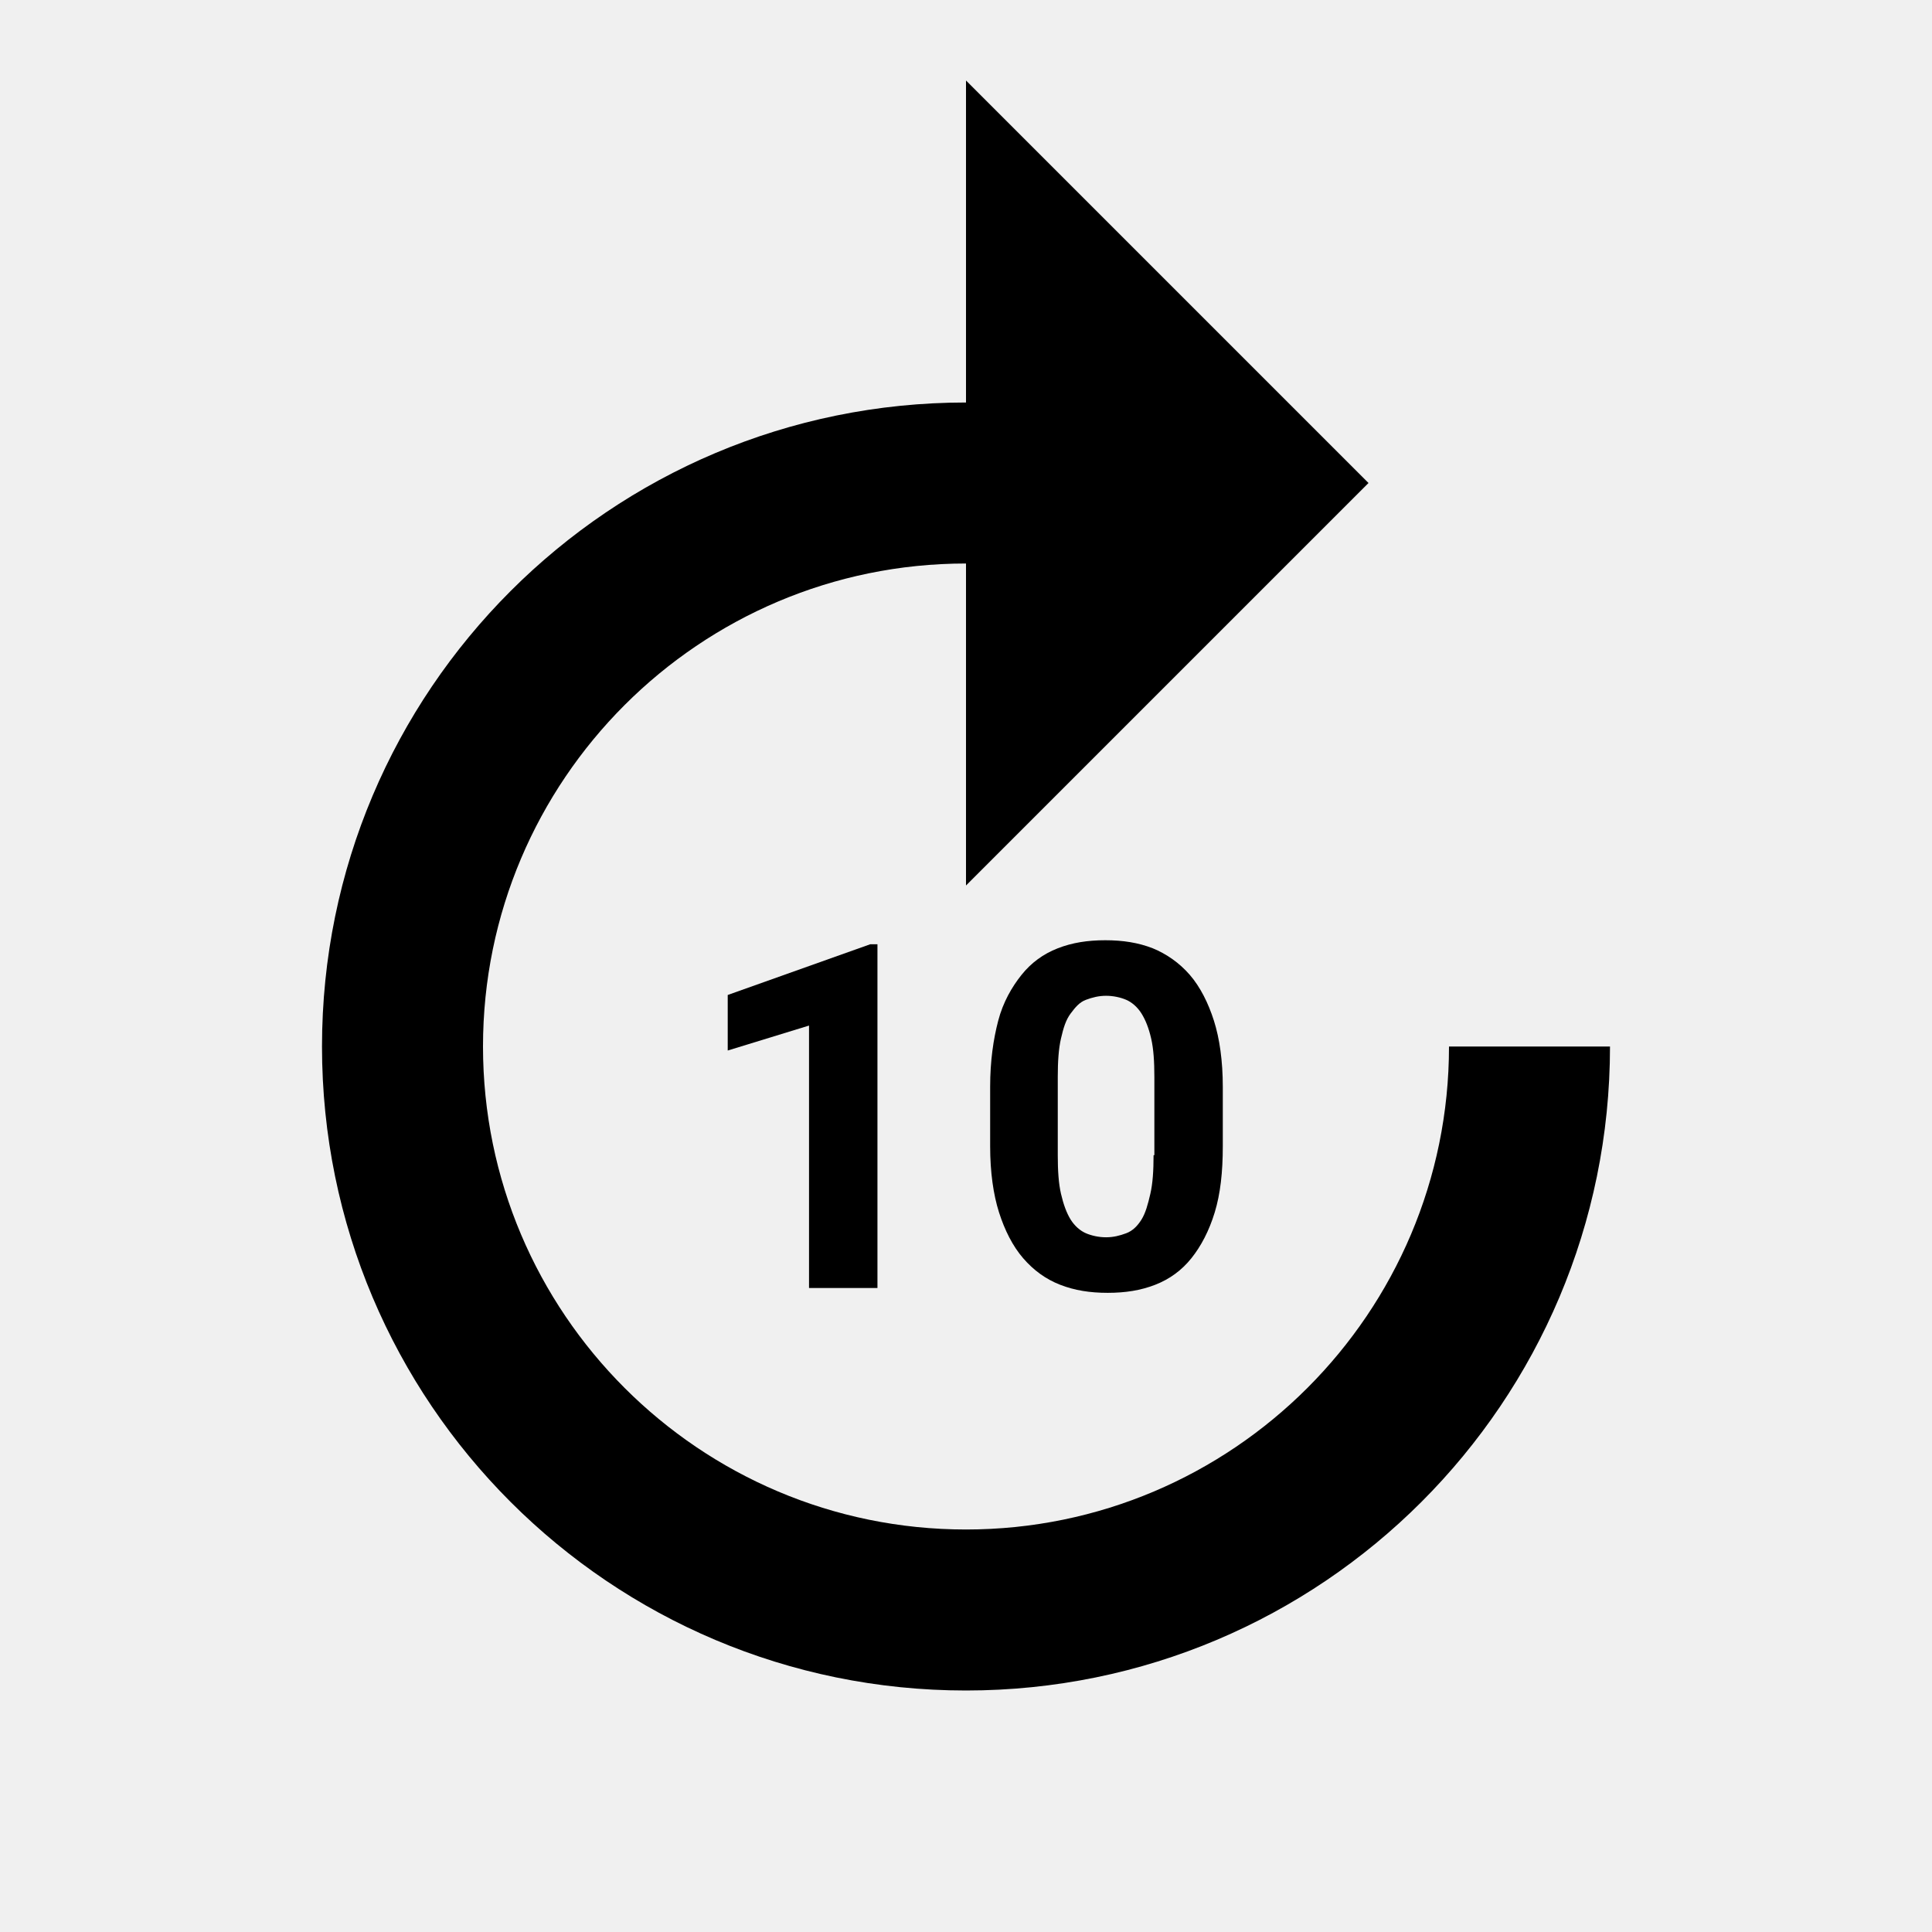
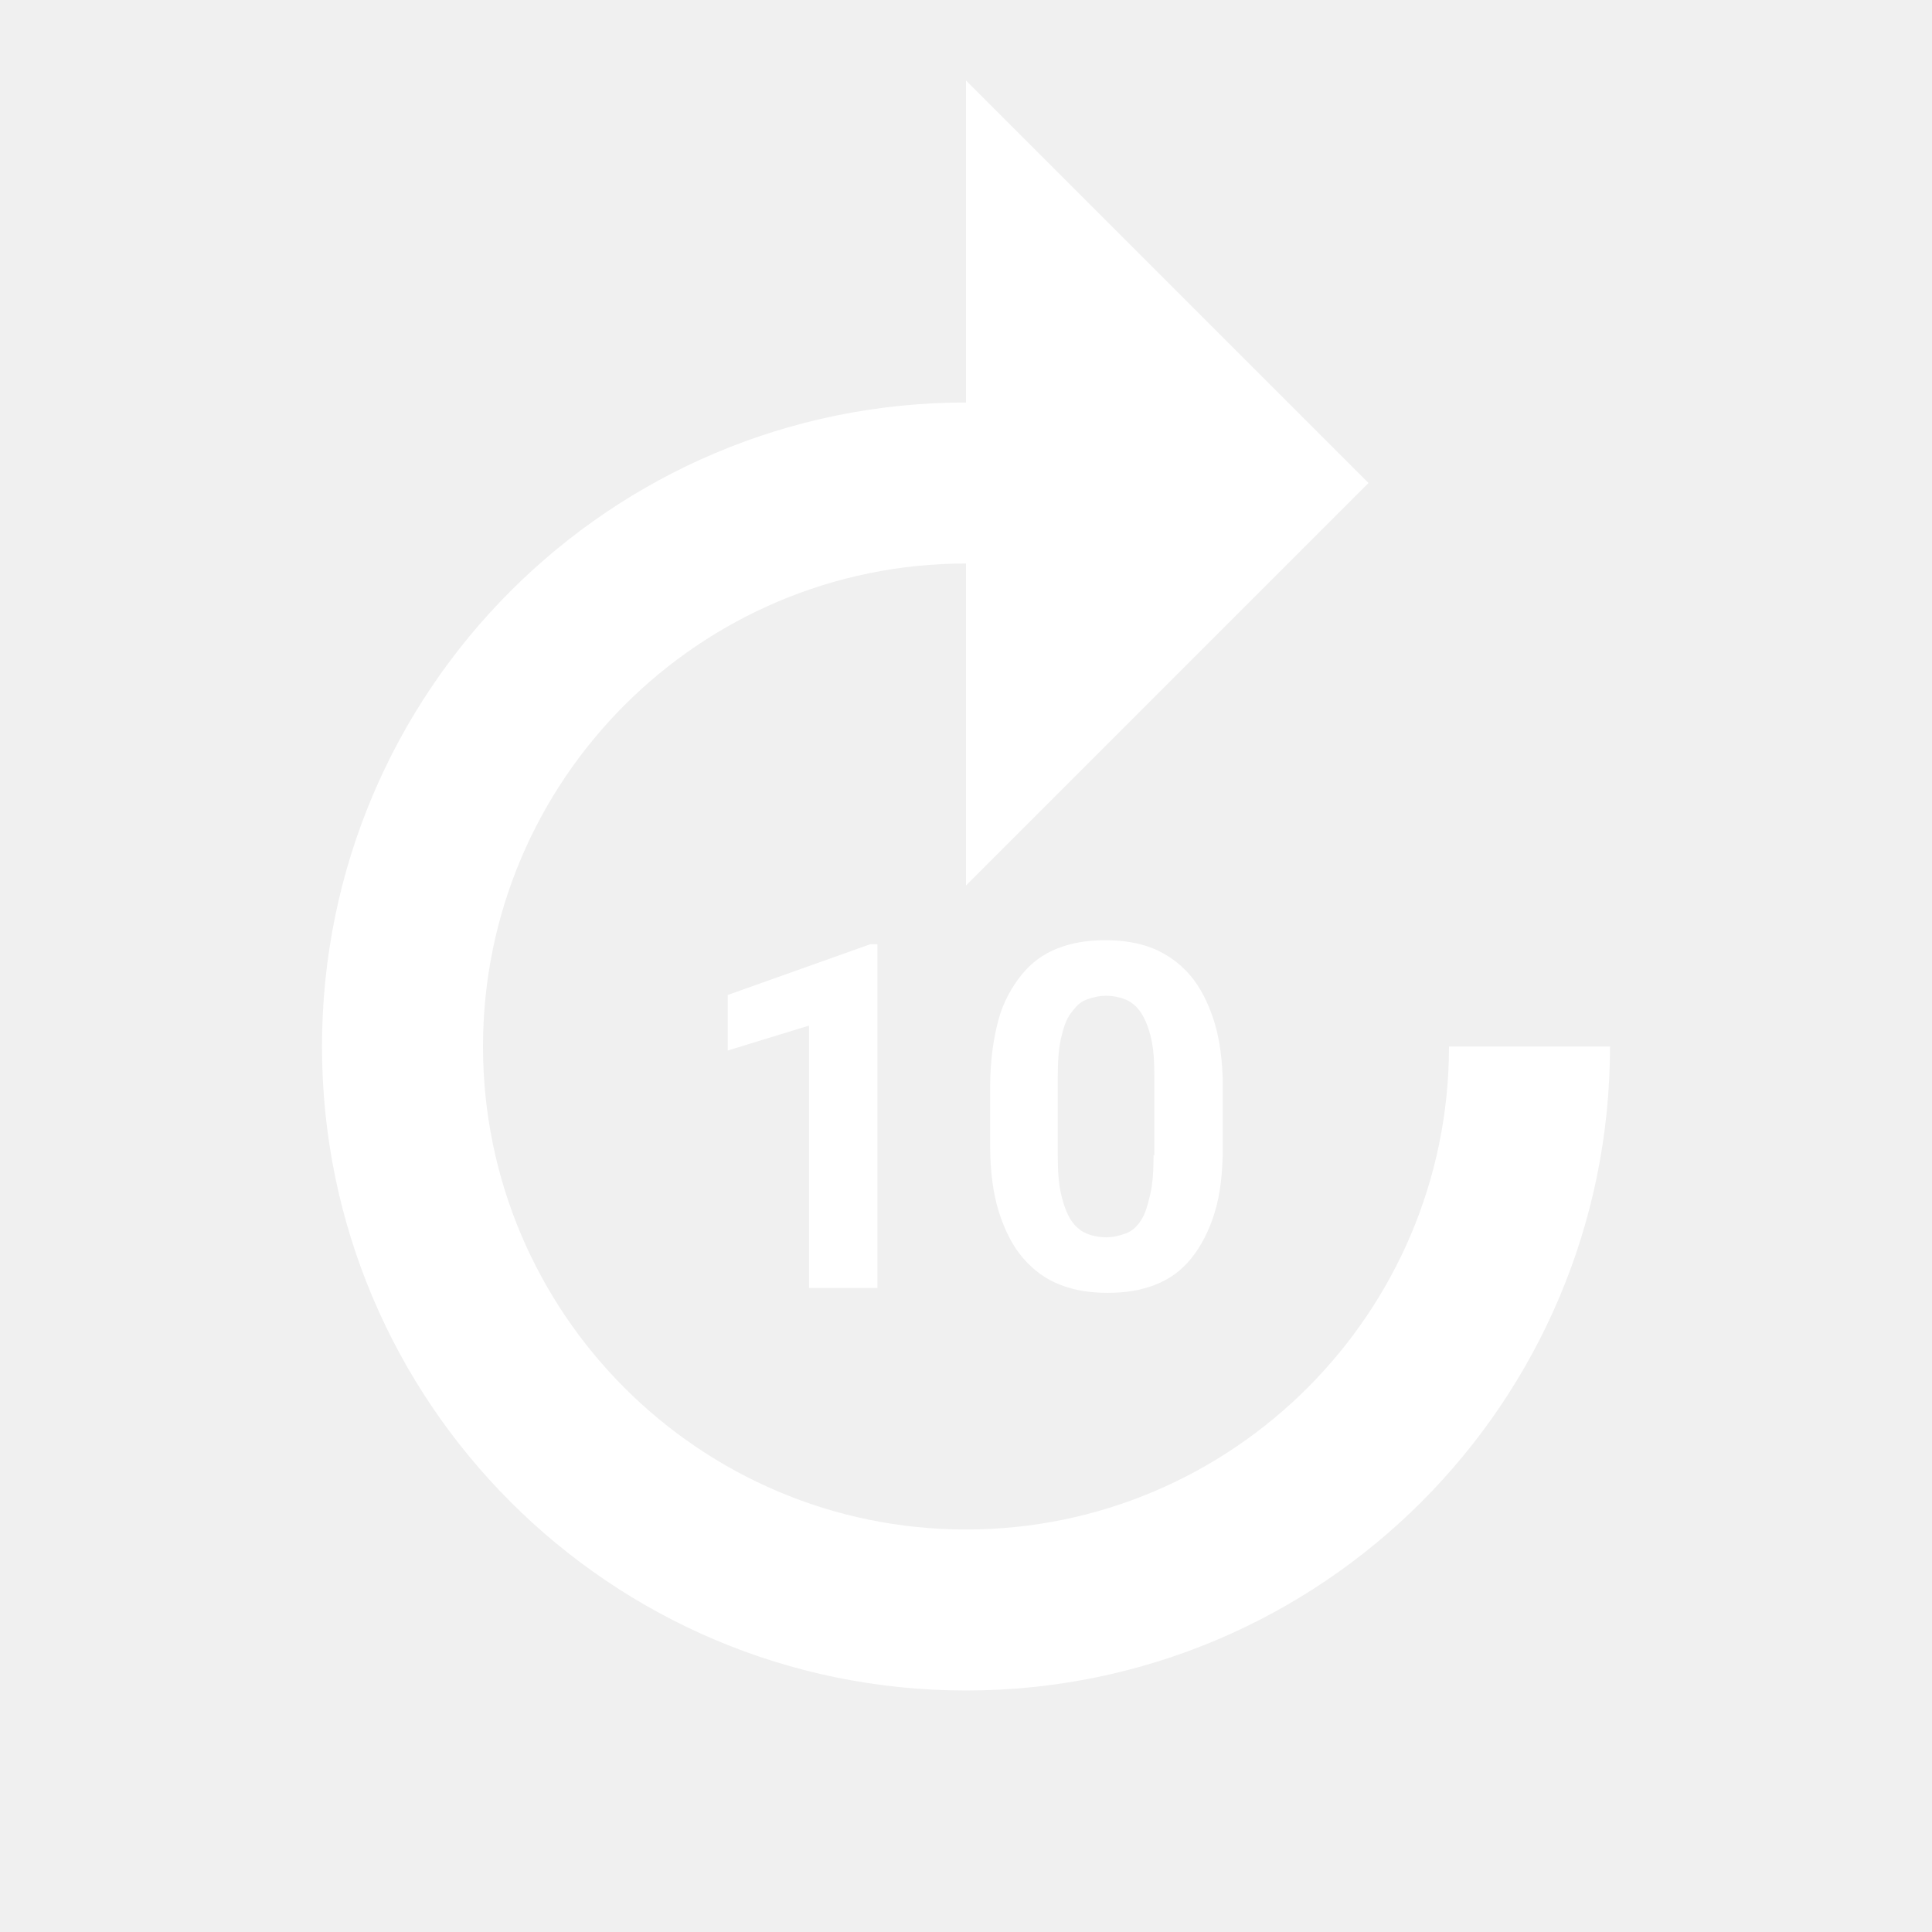
- <svg xmlns="http://www.w3.org/2000/svg" enable-background="new 0 0 24 24" height="24px" viewBox="0 0 24 24" width="24px" fill="#000000">
+ <svg xmlns="http://www.w3.org/2000/svg" enable-background="new 0 0 24 24" height="24px" viewBox="0 0 24 24" width="24px" fill="#ffffff">
  <g>
    <rect fill="none" height="24" width="24" />
    <rect fill="none" height="24" width="24" />
    <rect fill="none" height="24" width="24" />
  </g>
  <g>
    <g />
    <g>
      <path d="M18,13c0,3.31-2.69,6-6,6s-6-2.69-6-6s2.69-6,6-6v4l5-5l-5-5v4c-4.42,0-8,3.58-8,8c0,4.42,3.58,8,8,8s8-3.58,8-8H18z" />
      <polygon points="10.9,16 10.9,11.73 10.81,11.73 9.04,12.36 9.04,13.05 10.05,12.74 10.05,16" />
      <path d="M14.32,11.78c-0.18-0.07-0.37-0.1-0.59-0.1s-0.41,0.03-0.59,0.1s-0.33,0.18-0.45,0.33s-0.23,0.34-0.29,0.57 s-0.1,0.5-0.1,0.82v0.74c0,0.32,0.04,0.6,0.11,0.82s0.17,0.42,0.3,0.57s0.28,0.26,0.46,0.33s0.37,0.1,0.59,0.1s0.41-0.03,0.59-0.1 s0.33-0.18,0.45-0.33s0.22-0.34,0.29-0.57s0.1-0.5,0.1-0.82V13.5c0-0.32-0.04-0.6-0.11-0.82s-0.17-0.42-0.3-0.57 S14.49,11.85,14.32,11.78z M14.33,14.35c0,0.19-0.01,0.35-0.04,0.48s-0.06,0.24-0.11,0.32s-0.11,0.14-0.19,0.17 s-0.16,0.05-0.25,0.05s-0.18-0.02-0.25-0.05s-0.14-0.09-0.19-0.17s-0.09-0.19-0.12-0.32s-0.04-0.29-0.04-0.48v-0.97 c0-0.19,0.01-0.35,0.04-0.48s0.06-0.23,0.12-0.31s0.11-0.14,0.19-0.17s0.16-0.05,0.25-0.05s0.18,0.02,0.25,0.05 s0.14,0.09,0.19,0.17s0.09,0.18,0.12,0.31s0.04,0.29,0.04,0.48V14.35z" />
    </g>
  </g>
</svg>
